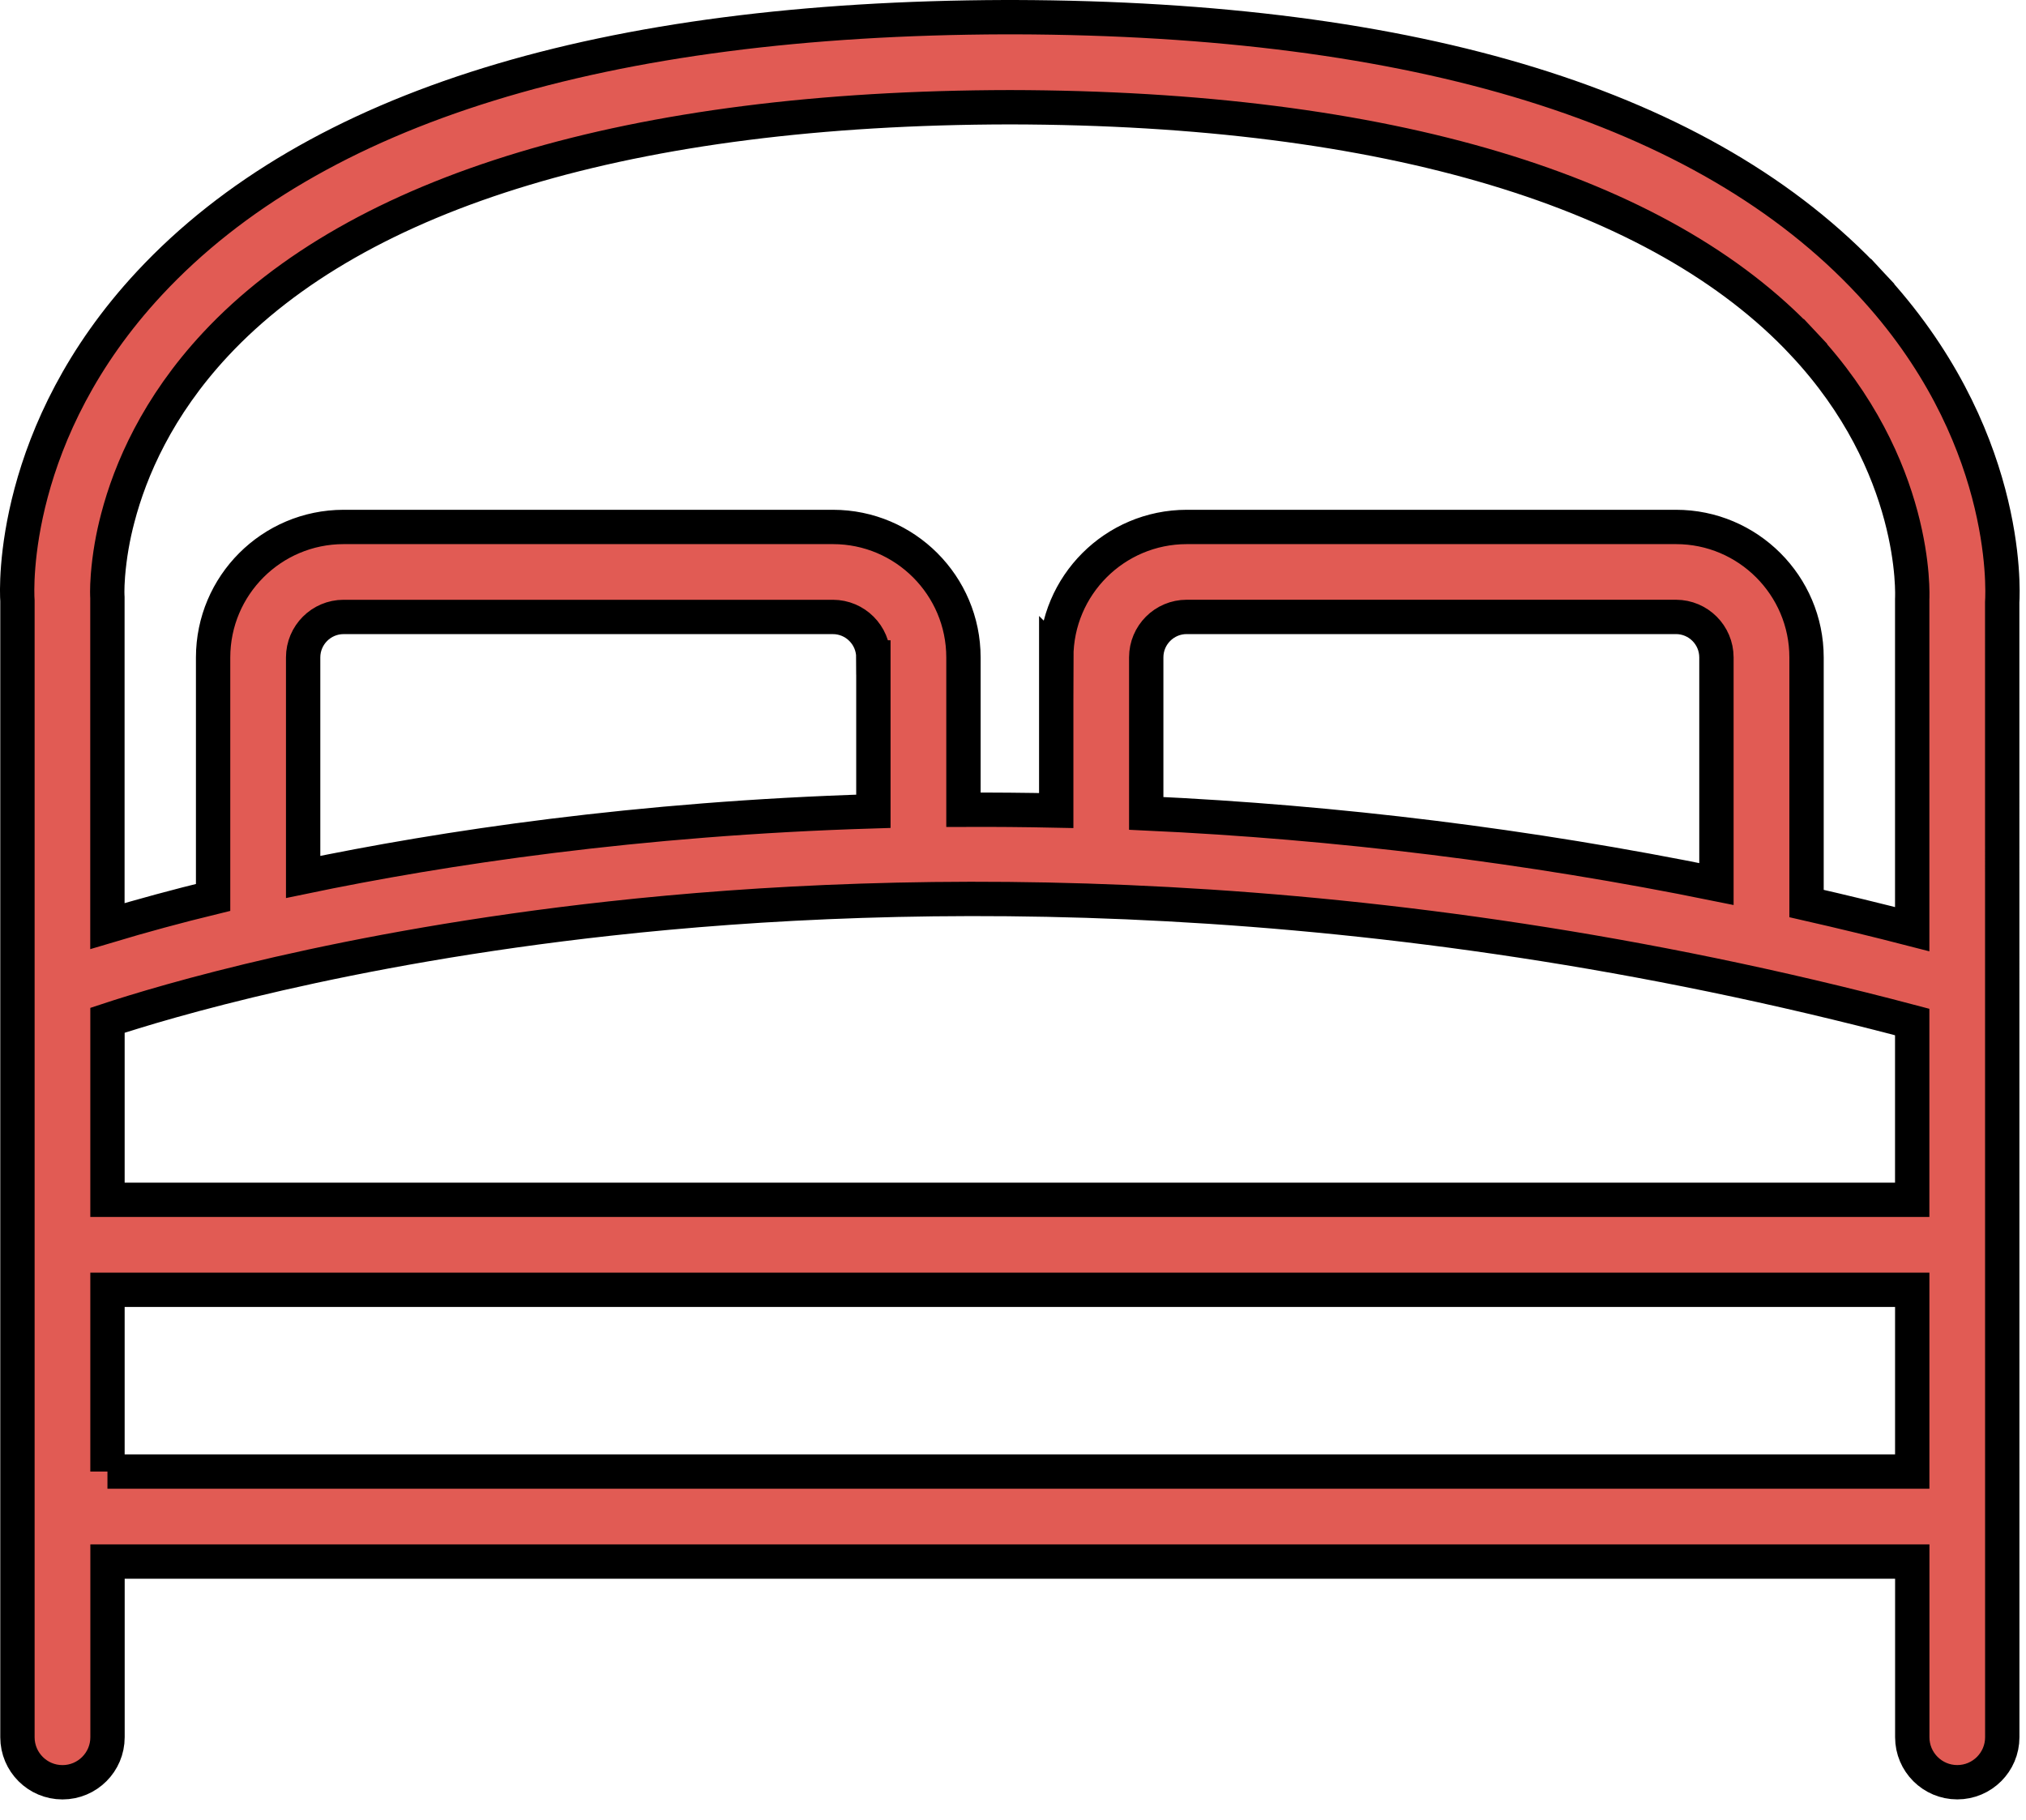
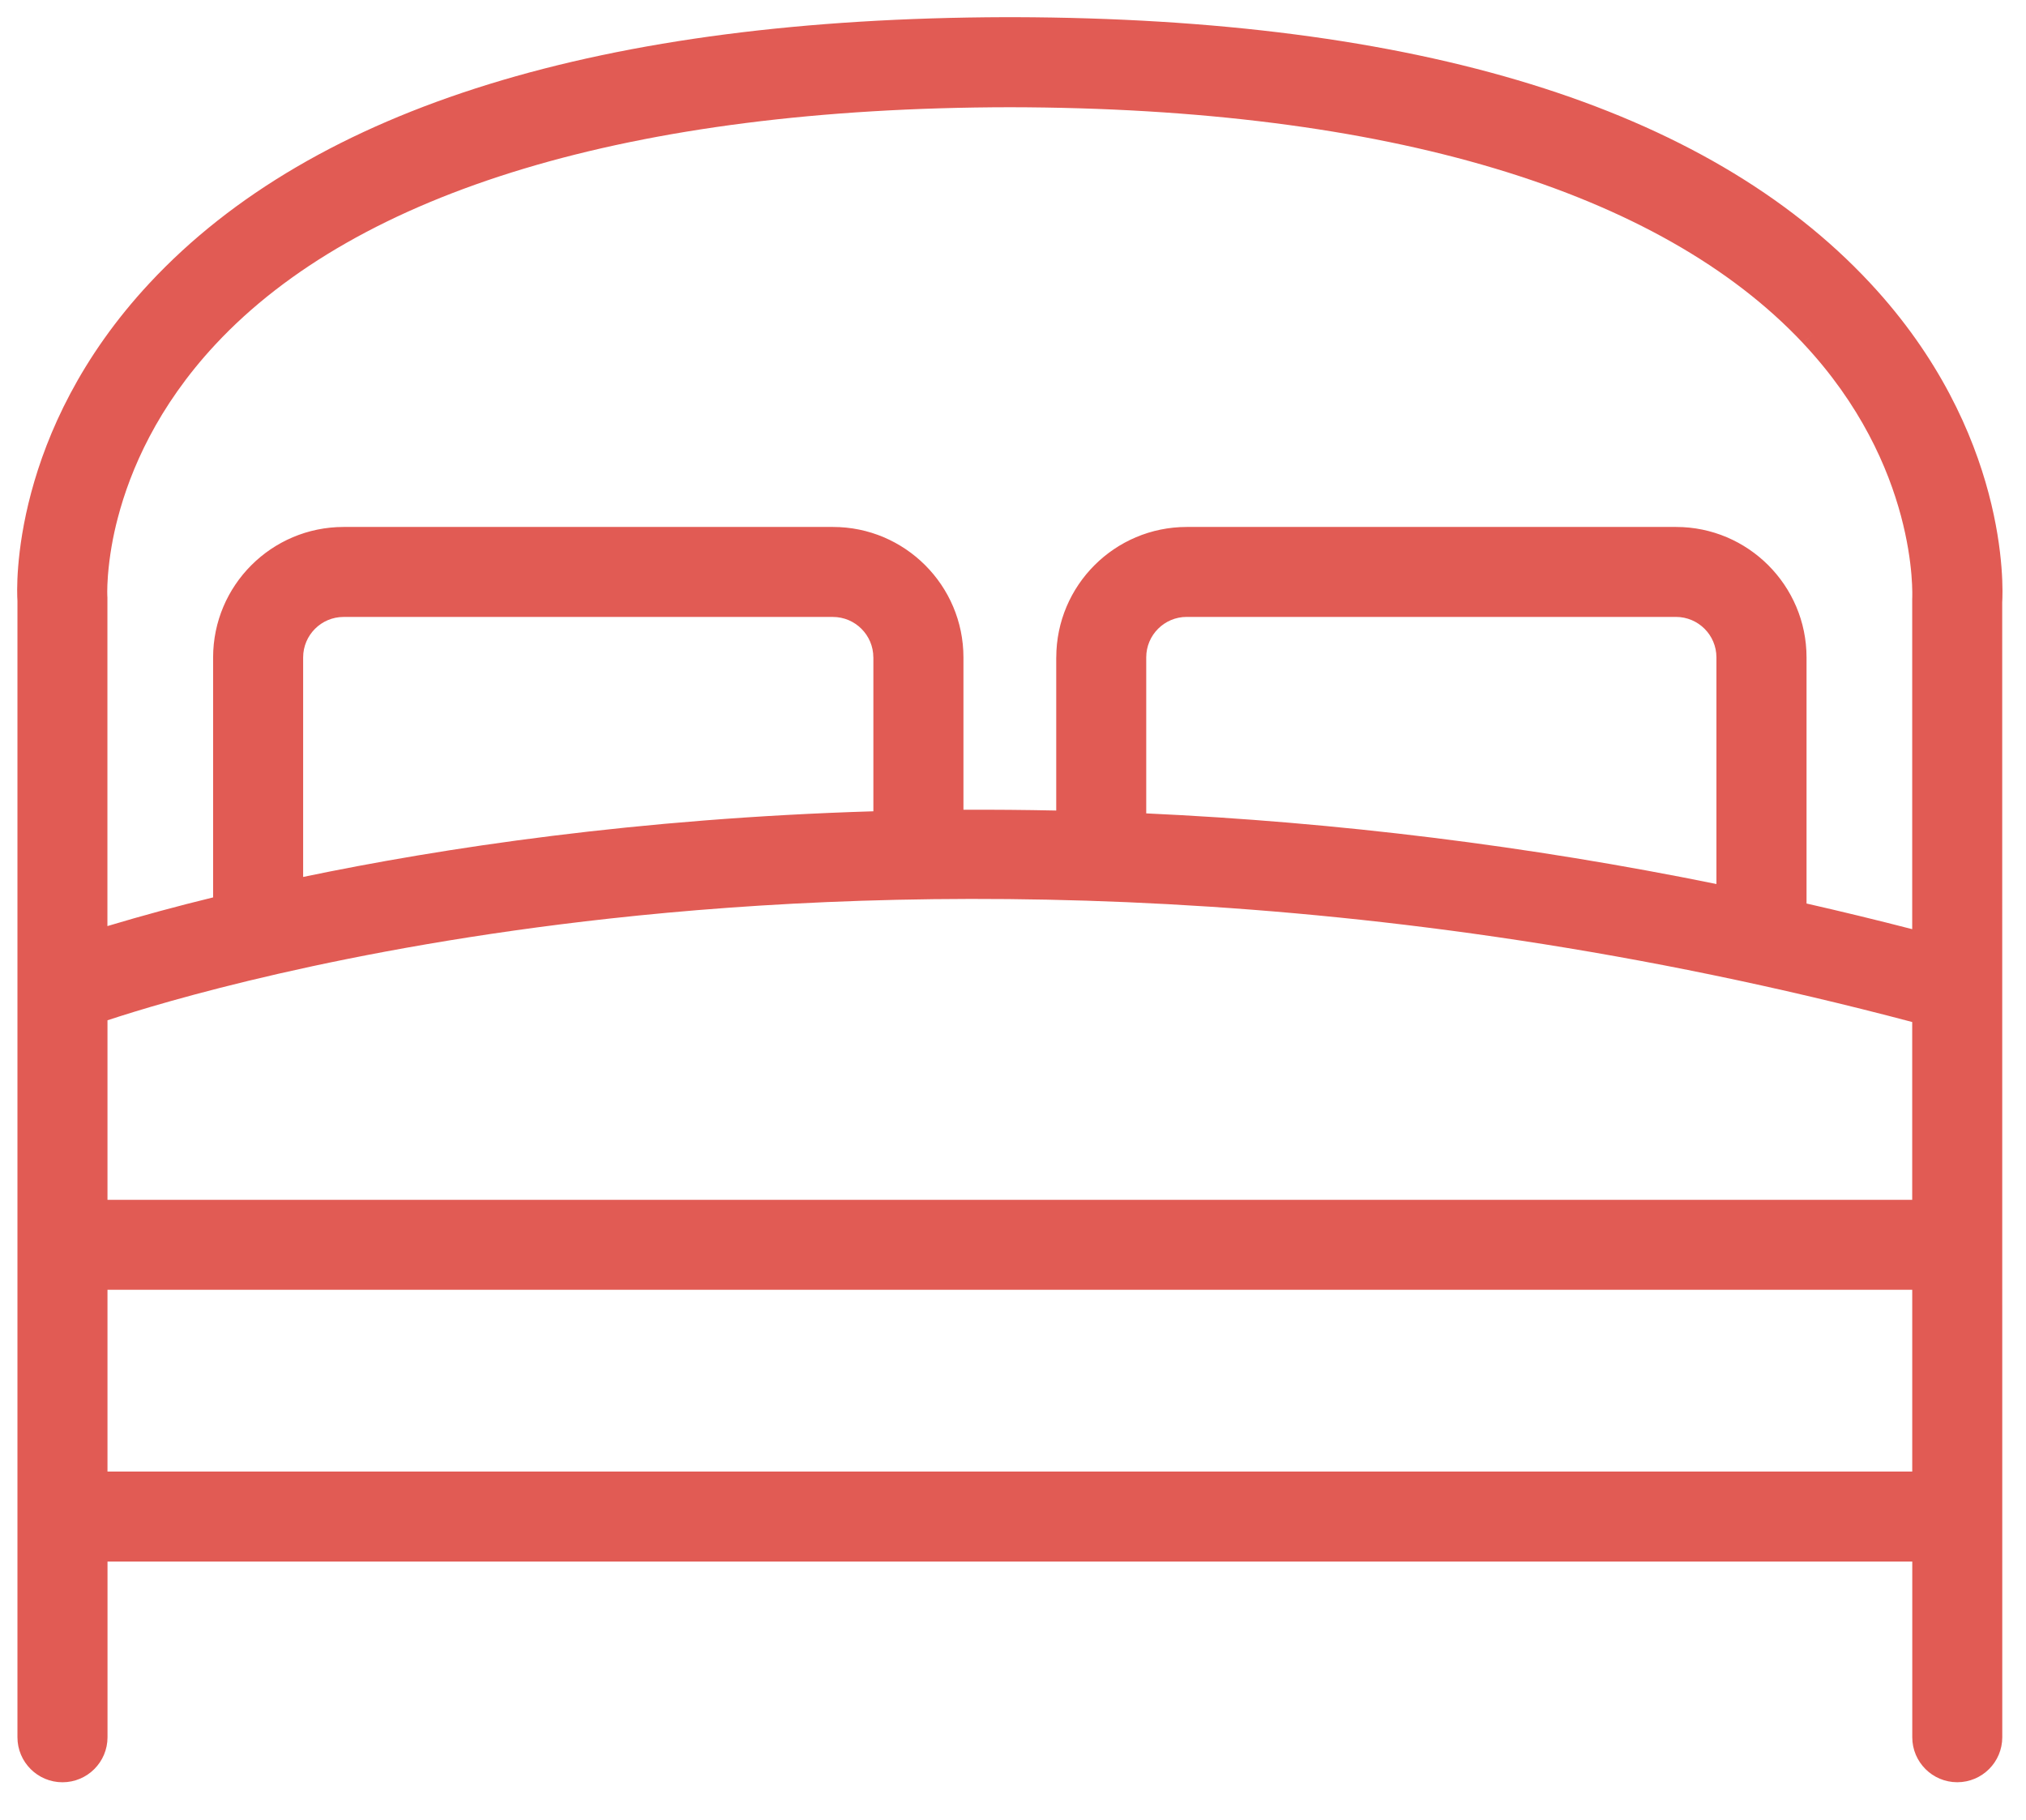
<svg xmlns="http://www.w3.org/2000/svg" width="59" height="53" fill="currentColor" viewBox="0 0 59 53">
  <g class="Group">
-     <path fill="#E15B54" stroke="currentColor" d="M29.548.5h-.277C17.59.537 9.157 3.092 4.358 8.242.318 12.576.48 17.11.508 17.498v33.097a1.31 1.31 0 1 0 2.623 0v-5.116h52.557v5.116a1.31 1.31 0 1 0 2.621 0l-.002-33.052c.026-.415.201-4.957-3.846-9.3l-.365.34.365-.34C49.663 3.092 41.23.535 29.548.5Zm-4.114 18.647v4.481c-6.872.208-12.536 1.064-16.606 1.912v-6.393c0-.65.528-1.179 1.177-1.179h14.25c.65 0 1.178.53 1.178 1.179Zm-7.67 7.604c8.588-.946 22.101-1.173 37.922 3.014v5.178H3.13v-5.228c1.605-.53 6.836-2.106 14.633-2.964Zm32.221-1.005a108.458 108.458 0 0 0-16.605-2.057v-4.544c0-.65.528-1.178 1.177-1.178h14.25a1.18 1.18 0 0 1 1.178 1.178v6.601Zm-19.226-6.6v4.46c-.916-.019-1.819-.027-2.702-.023v-4.436c0-2.095-1.704-3.8-3.799-3.8H10.005a3.803 3.803 0 0 0-3.799 3.8v6.989a61.121 61.121 0 0 0-3.078.835V17.4l-.001-.014v-.01l-.002-.03-.002-.12c0-.106.005-.264.02-.467a9.53 9.53 0 0 1 .289-1.68c.363-1.387 1.148-3.23 2.842-5.048 4.147-4.453 12.092-6.892 23.134-6.908h.01c11.004.018 18.933 2.444 23.088 6.87l.364-.341-.364.342c3.363 3.582 3.185 7.353 3.18 7.455v9.612a110.423 110.423 0 0 0-3.077-.747v-7.167c0-2.095-1.705-3.8-3.8-3.8H34.56a3.803 3.803 0 0 0-3.8 3.8ZM3.13 42.858v-5.294h52.557v5.294H3.129Z" class="Vector" />
+     <path fill="#E15B54" stroke="E15B54" d="M29.548.5h-.277C17.59.537 9.157 3.092 4.358 8.242.318 12.576.48 17.11.508 17.498v33.097a1.31 1.31 0 1 0 2.623 0v-5.116h52.557v5.116a1.31 1.31 0 1 0 2.621 0l-.002-33.052c.026-.415.201-4.957-3.846-9.3l-.365.34.365-.34C49.663 3.092 41.23.535 29.548.5Zm-4.114 18.647v4.481c-6.872.208-12.536 1.064-16.606 1.912v-6.393c0-.65.528-1.179 1.177-1.179h14.25c.65 0 1.178.53 1.178 1.179Zm-7.67 7.604c8.588-.946 22.101-1.173 37.922 3.014v5.178H3.13v-5.228c1.605-.53 6.836-2.106 14.633-2.964Zm32.221-1.005a108.458 108.458 0 0 0-16.605-2.057v-4.544c0-.65.528-1.178 1.177-1.178h14.25a1.18 1.18 0 0 1 1.178 1.178v6.601Zm-19.226-6.6v4.46c-.916-.019-1.819-.027-2.702-.023v-4.436c0-2.095-1.704-3.8-3.799-3.8H10.005a3.803 3.803 0 0 0-3.799 3.8v6.989a61.121 61.121 0 0 0-3.078.835V17.4l-.001-.014v-.01l-.002-.03-.002-.12c0-.106.005-.264.02-.467a9.53 9.53 0 0 1 .289-1.68c.363-1.387 1.148-3.23 2.842-5.048 4.147-4.453 12.092-6.892 23.134-6.908h.01c11.004.018 18.933 2.444 23.088 6.87l.364-.341-.364.342c3.363 3.582 3.185 7.353 3.18 7.455v9.612a110.423 110.423 0 0 0-3.077-.747v-7.167c0-2.095-1.705-3.8-3.8-3.8H34.56a3.803 3.803 0 0 0-3.8 3.8ZM3.13 42.858v-5.294h52.557v5.294H3.129Z" class="Vector" />
  </g>
</svg>
